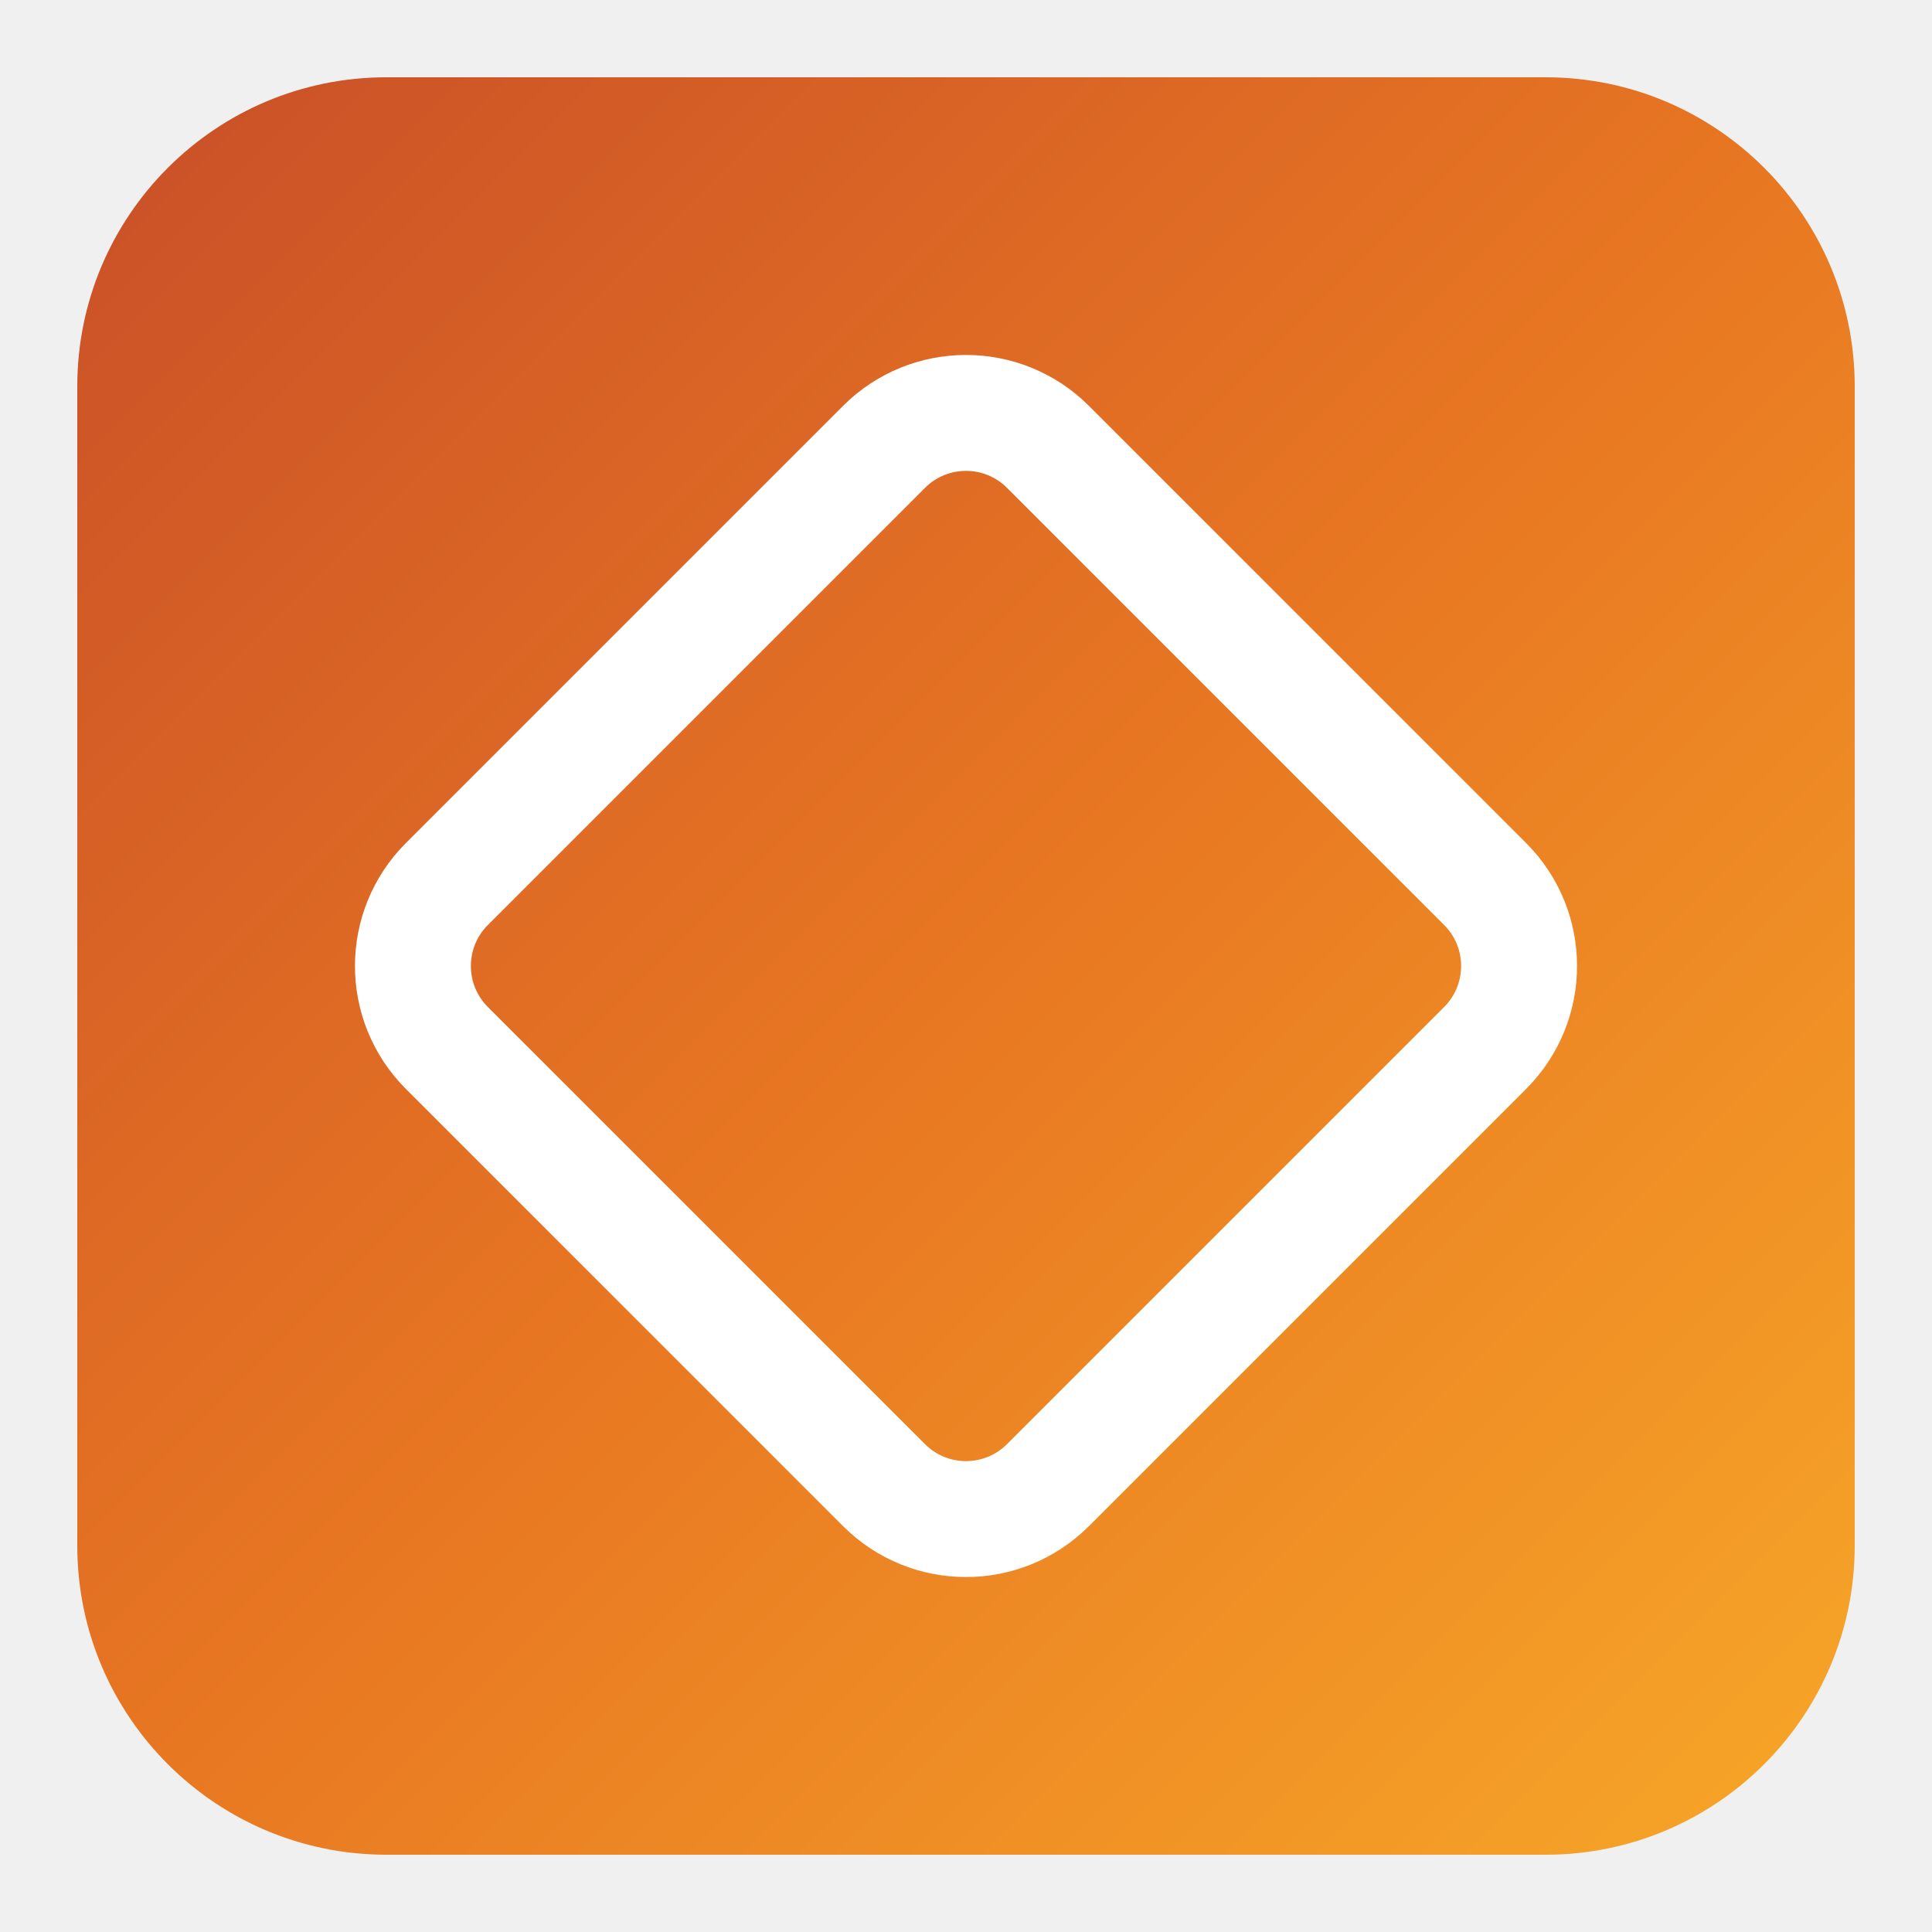
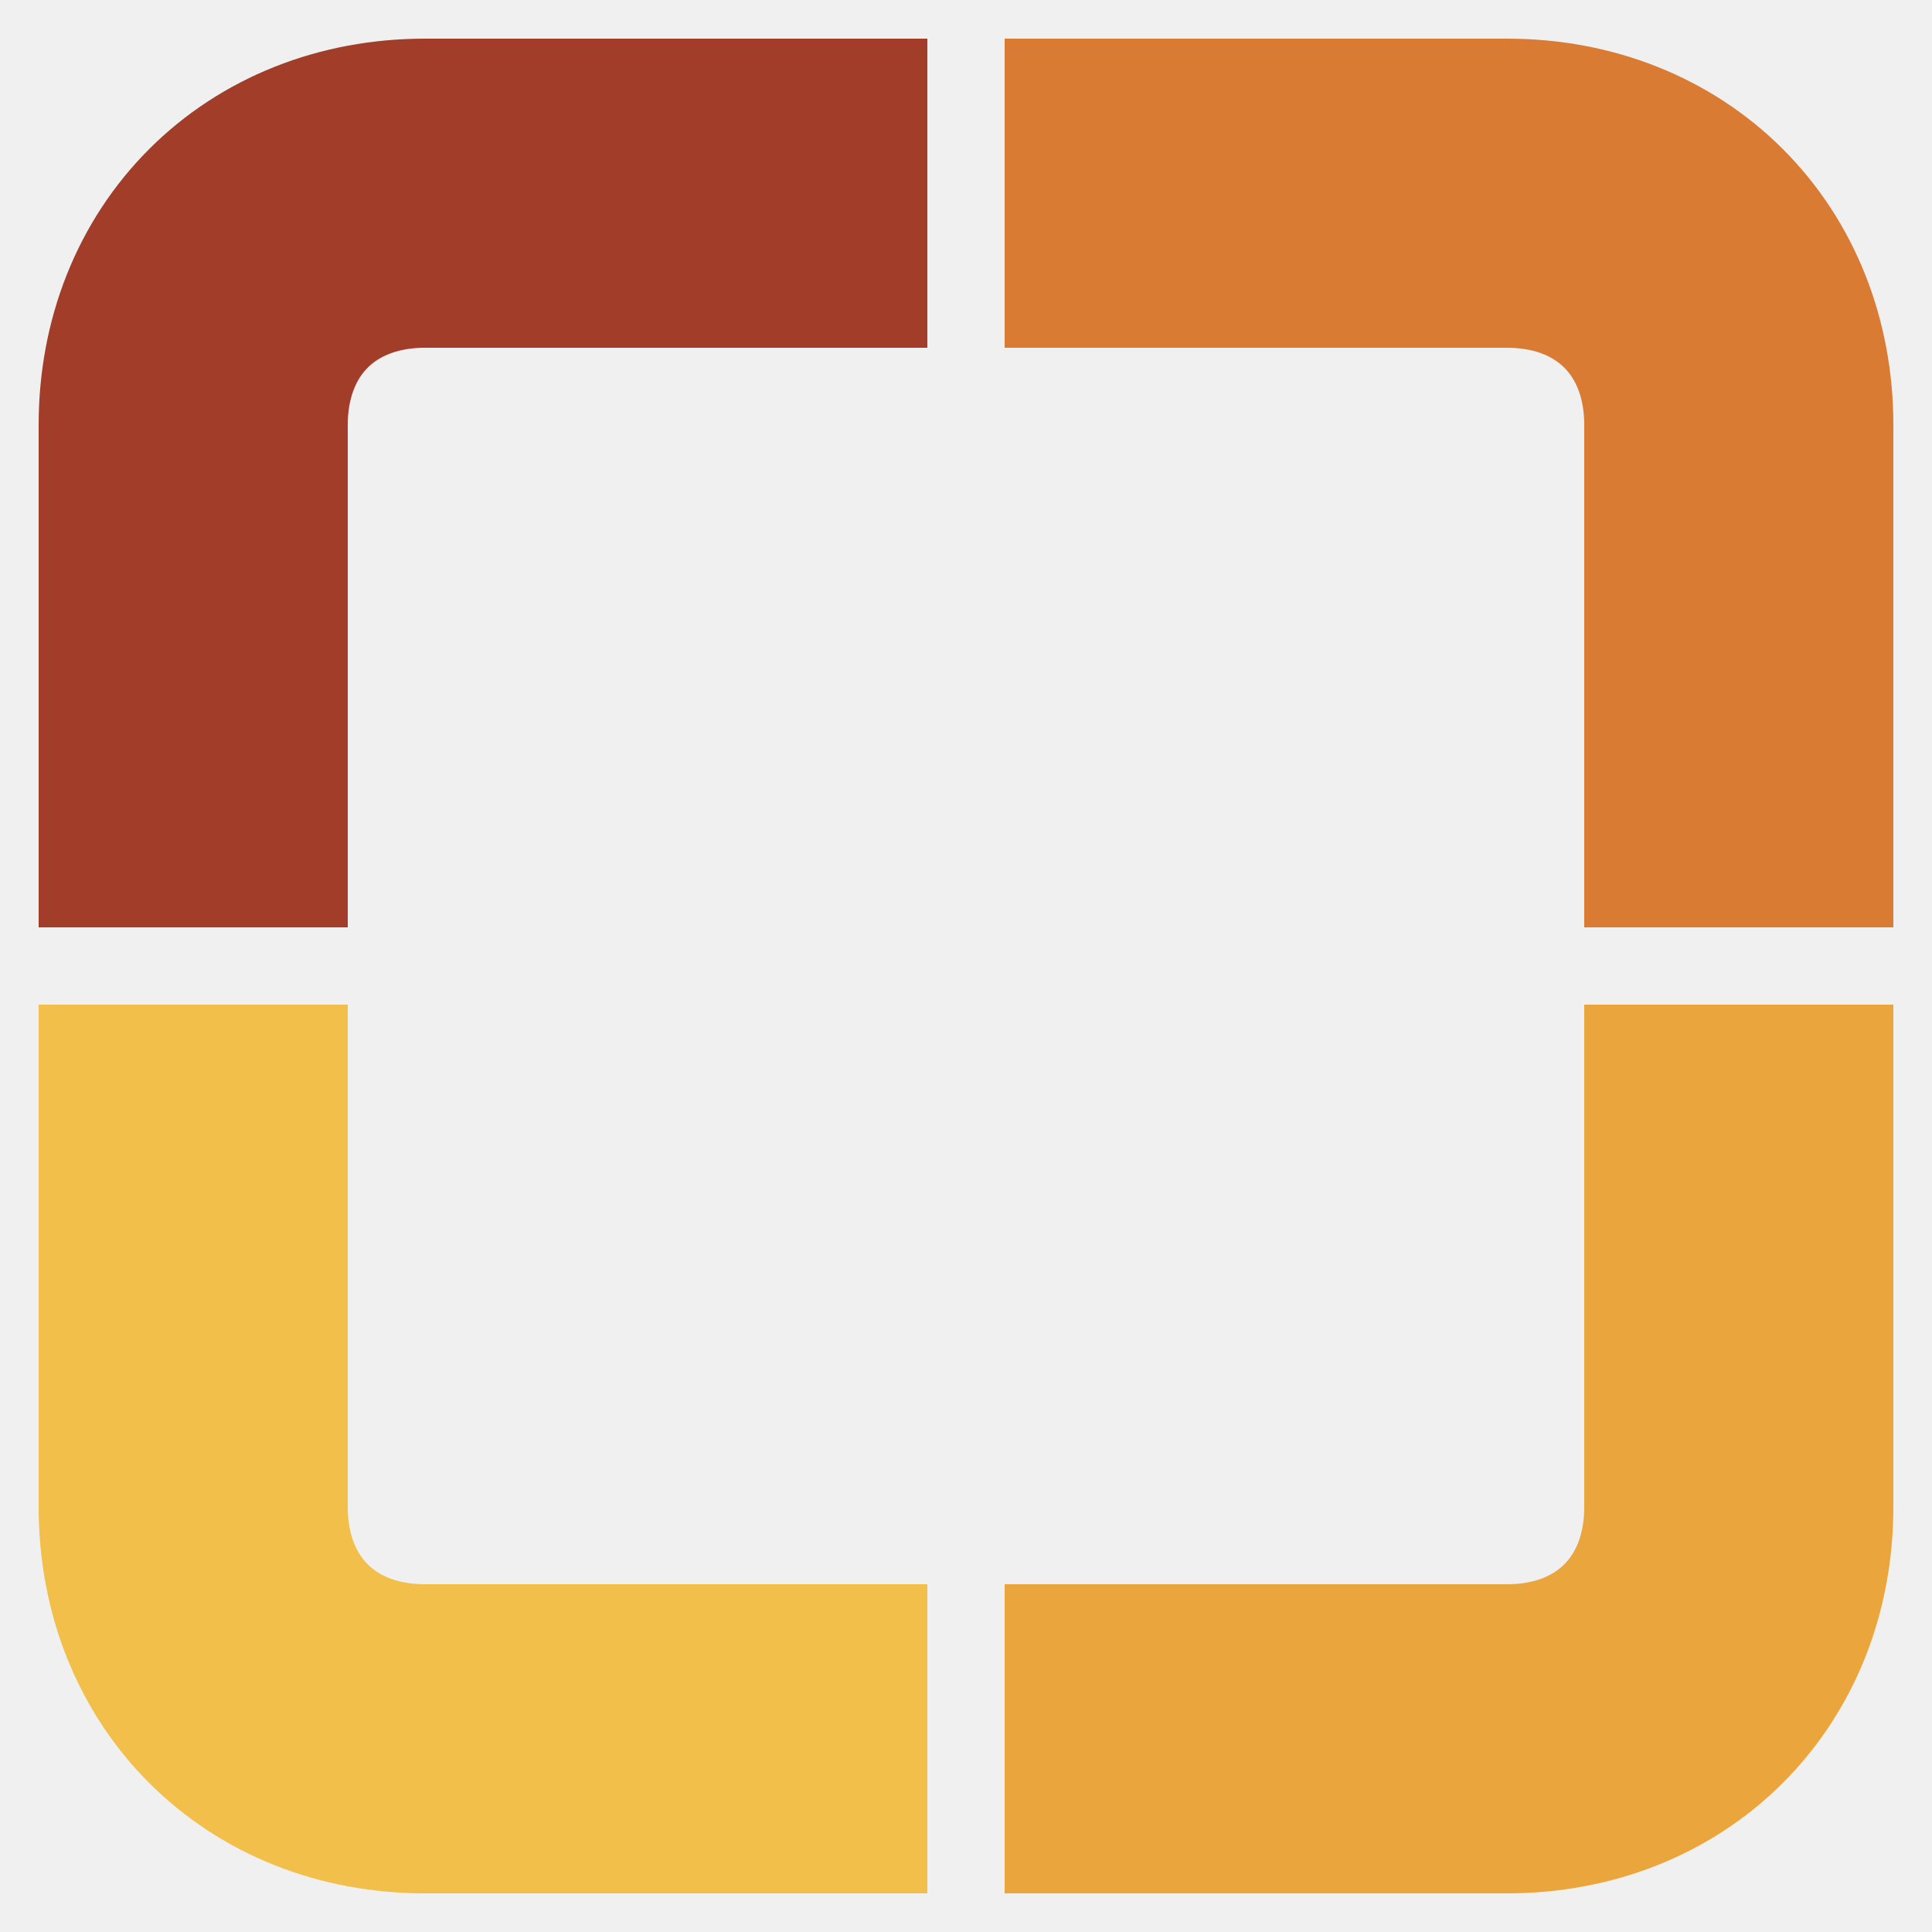
- <svg xmlns="http://www.w3.org/2000/svg" viewBox="0 0 50 50" width="50" height="50">
-   <defs>
-     <linearGradient id="logoGradient" x1="0%" y1="0%" x2="100%" y2="100%">
-       <stop offset="0%" style="stop-color:#C84E28" />
-       <stop offset="50%" style="stop-color:#E87722" />
-       <stop offset="100%" style="stop-color:#F7A828" />
-     </linearGradient>
-   </defs>
-   <rect x="2" y="2" width="46" height="46" rx="8" ry="8" fill="url(#logoGradient)" />
-   <rect x="14" y="14" width="22" height="22" rx="3" ry="3" fill="none" stroke="white" stroke-width="3" transform="rotate(45 25 25)" />
+ <svg xmlns="http://www.w3.org/2000/svg" viewBox="0 0 100 100" width="40" height="40" fill="none" aria-label="Piedmont Logo">
+   <path d="M 10 48 V 22 C 10 15 15 10 22 10 H 48" stroke="#A13D29" stroke-width="16" stroke-linecap="butt" stroke-linejoin="round" />
+   <path d="M 52 10 H 78 C 85 10 90 15 90 22 V 48" stroke="#DA7B34" stroke-width="16" stroke-linecap="butt" stroke-linejoin="round" />
+   <path d="M 90 52 V 78 C 90 85 85 90 78 90 H 52" stroke="#EAA63C" stroke-width="16" stroke-linecap="butt" stroke-linejoin="round" />
+   <path d="M 48 90 H 22 C 15 90 10 85 10 78 V 52" stroke="#F1BF4A" stroke-width="16" stroke-linecap="butt" stroke-linejoin="round" />
</svg>
